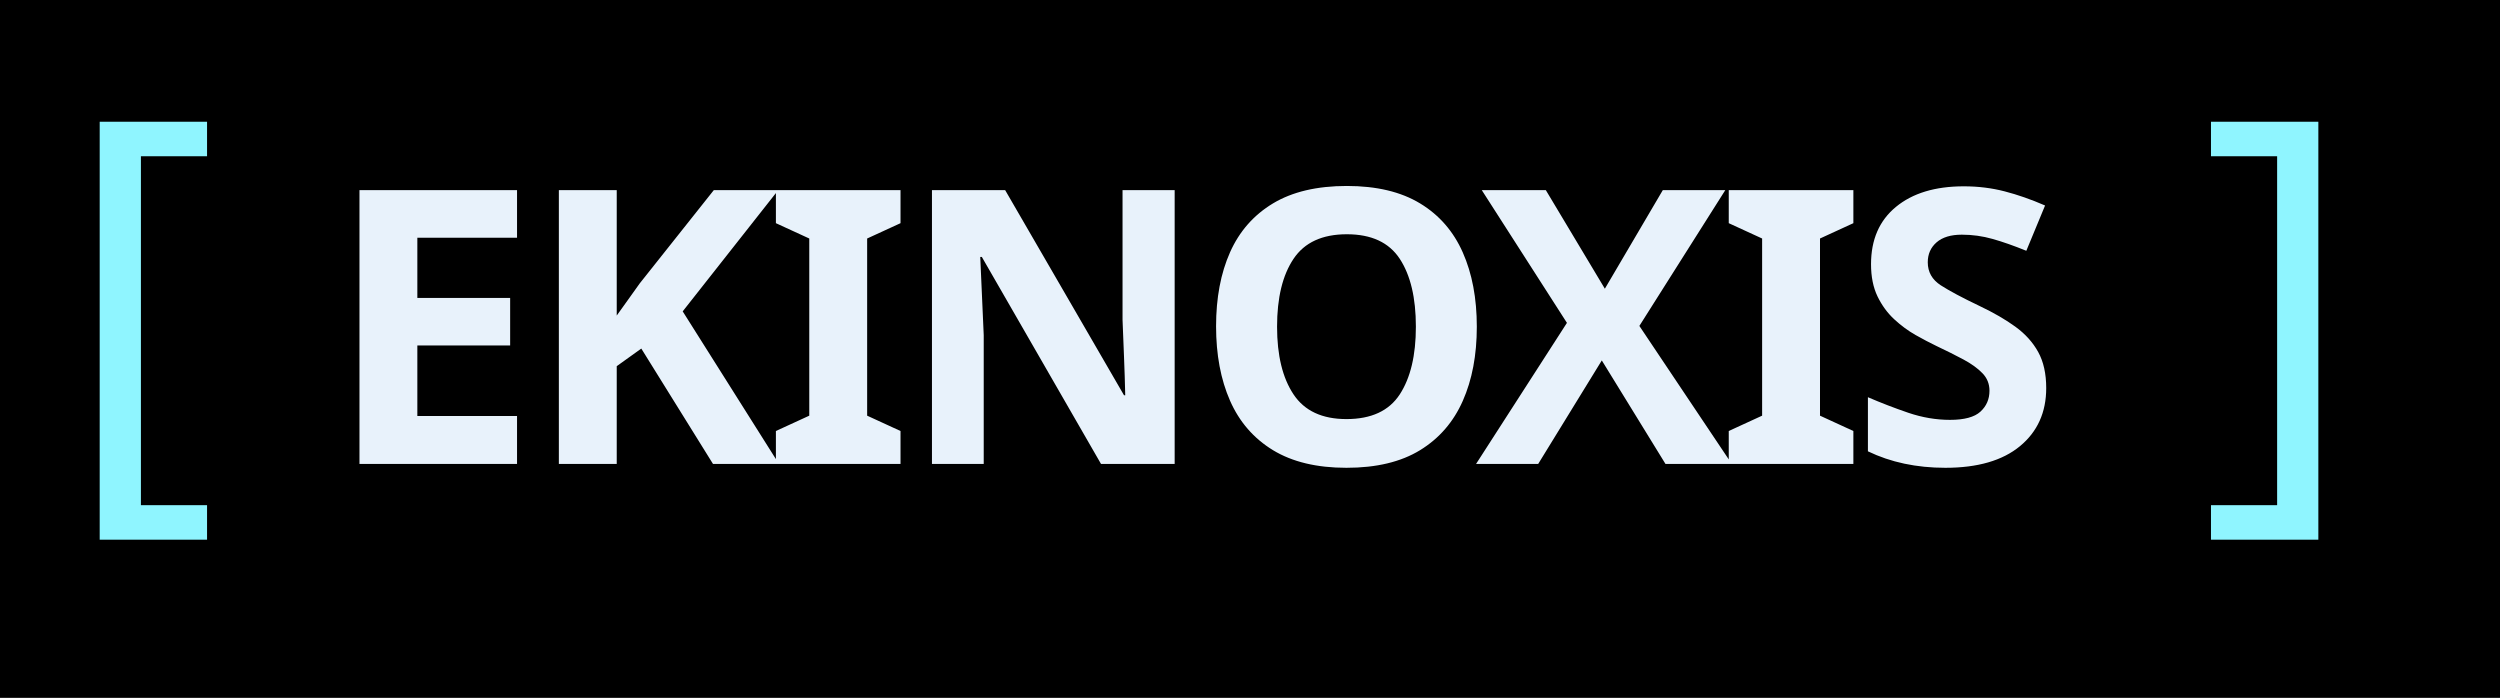
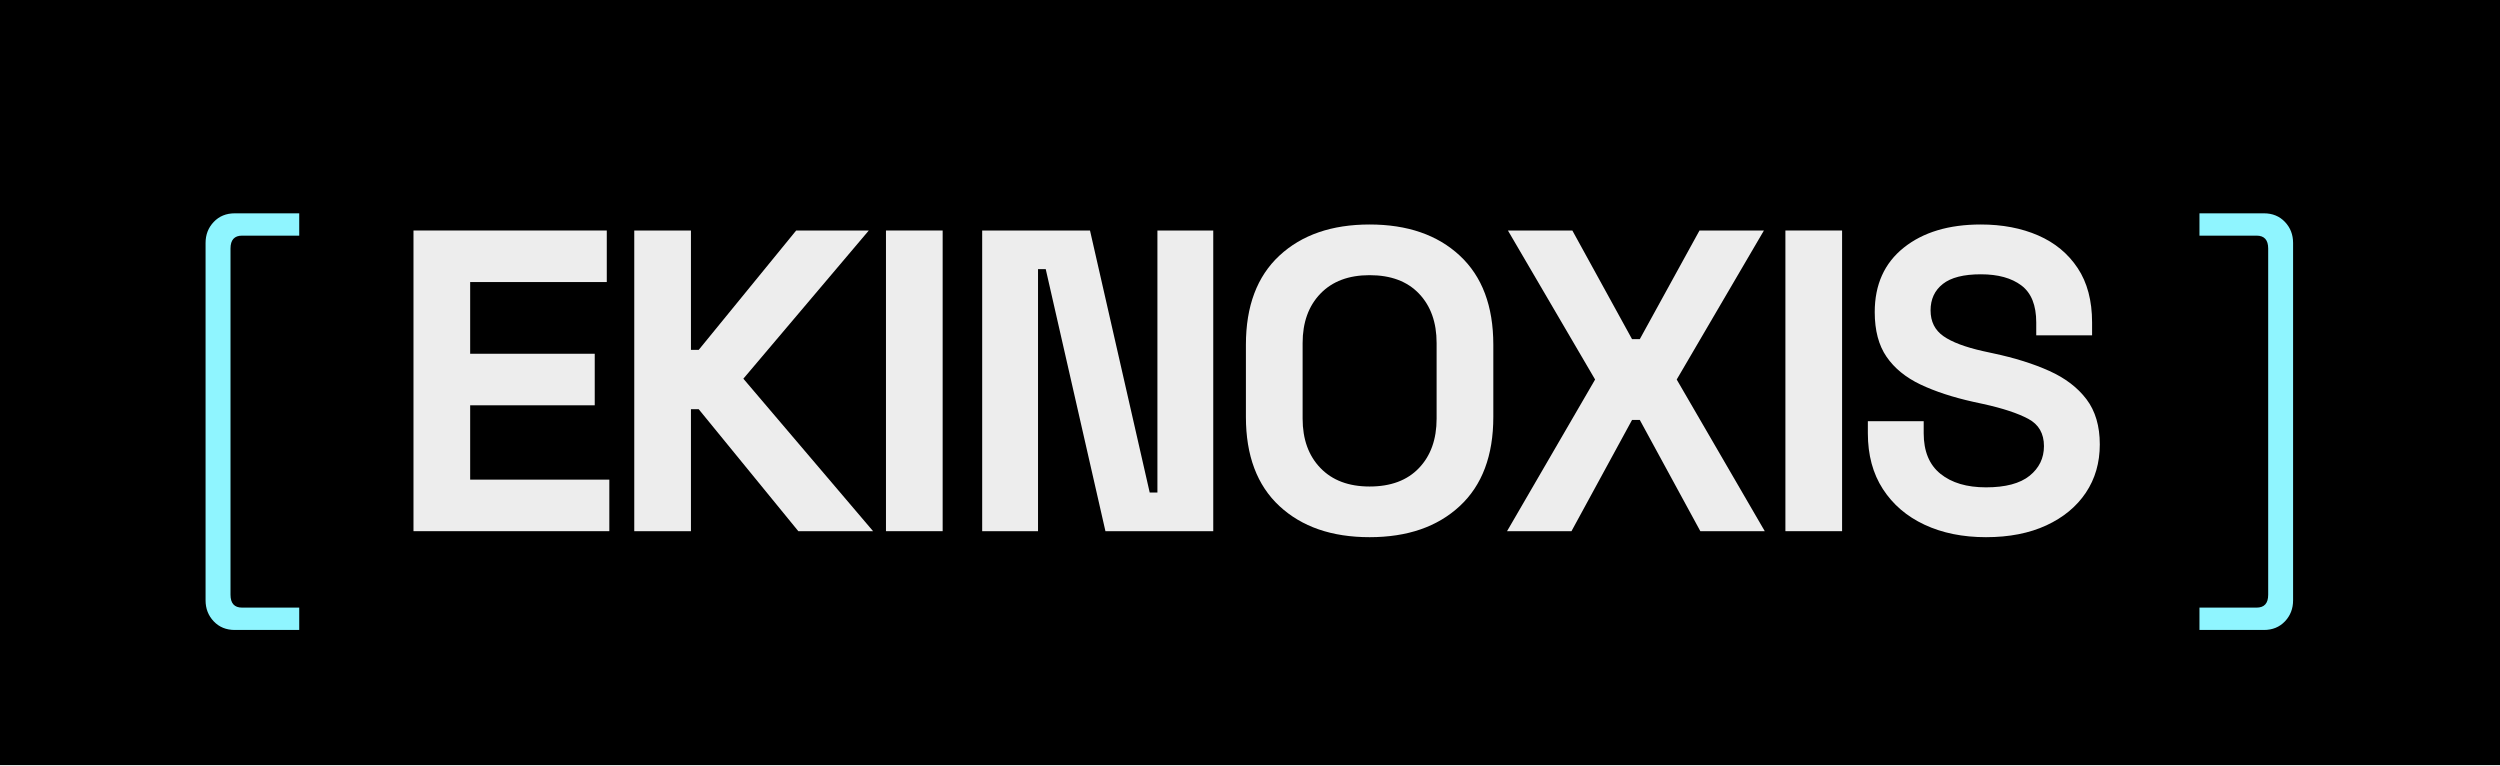
- <svg xmlns="http://www.w3.org/2000/svg" width="652" height="182" viewBox="0 0 652 182">
-   <rect width="652" height="182" fill="#000000" />
-   <g font-family="'Space Grotesk', sans-serif" letter-spacing="-0.04em">
-     <text x="16" y="121" font-size="125" font-weight="300" fill="#8FF5FF">[</text>
-     <text x="84.75" y="121" font-size="100" font-weight="700" fill="#E8F2FB">EKINOXIS</text>
-     <text x="573.5" y="121" font-size="125" font-weight="300" fill="#8FF5FF">]</text>
-   </g>
+ <svg xmlns="http://www.w3.org/2000/svg" width="745" height="228" viewBox="0 0 745 228" role="img" aria-label="Ekinoxis">
+   <rect width="745" height="228" fill="#000000" />
+   <path d="M89.17 187.73L69.97 187.73Q66.13 187.73 63.70 185.17Q61.26 182.61 61.26 178.90L61.26 178.90L61.26 72.40Q61.26 68.69 63.70 66.13Q66.13 63.57 69.97 63.57L69.97 63.57L89.17 63.57L89.17 70.22L72.14 70.22Q68.69 70.22 68.69 74.06L68.69 74.06L68.69 177.23Q68.69 181.07 72.14 181.07L72.14 181.07L89.17 181.07L89.17 187.73Z" fill="#8ff5ff" />
+   <path d="M181.58 158.29L123.22 158.29L123.22 68.69L180.82 68.69L180.82 84.05L140.11 84.05L140.11 105.42L177.23 105.42L177.23 120.78L140.11 120.78L140.11 142.93L181.58 142.93L181.58 158.29Z" fill="#ededed" />
+   <path d="M205.90 158.29L189.01 158.29L189.01 68.69L205.90 68.69L205.90 104.27L208.21 104.27L237.26 68.69L258.90 68.69L221.52 112.85L260.18 158.29L237.90 158.29L208.21 121.94L205.90 121.94L205.90 158.29Z" fill="#ededed" />
+   <path d="M280.91 158.29L264.02 158.29L264.02 68.69L280.91 68.69L280.91 158.29Z" fill="#ededed" />
+   <path d="M309.33 158.29L292.69 158.29L292.69 68.69L324.82 68.69L342.61 146.77L344.91 146.77L344.91 68.69L361.55 68.69L361.55 158.29L329.42 158.29L311.63 80.21L309.33 80.21L309.33 158.29Z" fill="#ededed" />
+   <path d="M408.14 160.08L408.14 160.08Q391.25 160.08 381.26 150.80Q371.28 141.52 371.28 124.24L371.28 124.24L371.28 102.74Q371.28 85.46 381.26 76.18Q391.25 66.90 408.14 66.90L408.14 66.90Q425.04 66.90 435.02 76.18Q445.01 85.46 445.01 102.74L445.01 102.74L445.01 124.24Q445.01 141.52 435.02 150.80Q425.04 160.08 408.14 160.08ZM408.14 144.98L408.14 144.98Q417.62 144.98 422.86 139.47Q428.11 133.97 428.11 124.75L428.11 124.75L428.11 102.22Q428.11 93.01 422.86 87.50Q417.62 82.00 408.14 82.00L408.14 82.00Q398.80 82.00 393.49 87.50Q388.18 93.01 388.18 102.22L388.18 102.22L388.18 124.75Q388.18 133.97 393.49 139.47Q398.80 144.98 408.14 144.98Z" fill="#ededed" />
+   <path d="M468.30 158.29L449.10 158.29L475.34 113.10L449.36 68.69L468.56 68.69L486.35 101.07L488.66 101.07L506.45 68.69L525.65 68.69L499.66 113.10L525.90 158.29L506.70 158.29L488.66 125.14L486.35 125.14L468.30 158.29Z" fill="#ededed" />
+   <path d="M548.94 158.29L532.05 158.29L532.05 68.69L548.94 68.69L548.94 158.29Z" fill="#ededed" />
+   <path d="M591.82 160.08L591.82 160.08Q581.46 160.08 573.52 156.37Q565.58 152.66 561.10 145.74Q556.62 138.83 556.62 129.10L556.62 129.10L556.62 125.52L573.26 125.52L573.26 129.10Q573.26 137.17 578.26 141.20Q583.25 145.23 591.82 145.23L591.82 145.23Q600.53 145.23 604.82 141.78Q609.10 138.32 609.10 132.94L609.10 132.94Q609.10 127.31 604.43 124.82Q599.76 122.32 591.06 120.40L591.06 120.40L588.11 119.76Q578.90 117.71 572.30 114.58Q565.71 111.44 562.19 106.32Q558.67 101.20 558.67 93.01L558.67 93.01Q558.67 80.72 567.31 73.81Q575.95 66.90 590.29 66.90L590.29 66.90Q599.89 66.90 607.38 70.16Q614.86 73.42 619.15 79.89Q623.44 86.35 623.44 96.08L623.44 96.08L623.44 99.92L606.80 99.92L606.80 96.08Q606.80 88.40 602.38 85.07Q597.97 81.74 590.29 81.74L590.29 81.74Q582.61 81.74 578.96 84.62Q575.31 87.50 575.31 92.50L575.31 92.50Q575.31 97.49 579.15 100.18Q582.99 102.86 591.06 104.66L591.06 104.66L594 105.30Q603.60 107.34 610.70 110.54Q617.81 113.74 621.78 118.99Q625.74 124.24 625.74 132.43L625.74 132.43Q625.74 140.62 621.58 146.83Q617.42 153.04 609.81 156.56Q602.19 160.08 591.82 160.08Z" fill="#ededed" />
+   <path d="M674.64 187.73L655.44 187.73L655.44 181.07L672.46 181.07Q675.92 181.07 675.92 177.23L675.92 177.23L675.92 74.06Q675.92 70.22 672.46 70.22L672.46 70.22L655.44 70.22L655.44 63.57L674.64 63.57Q678.48 63.57 680.91 66.13Q683.34 68.69 683.34 72.40L683.34 72.40L683.34 178.90Q683.34 182.61 680.91 185.17Q678.48 187.73 674.64 187.73L674.64 187.73Z" fill="#8ff5ff" />
</svg>
